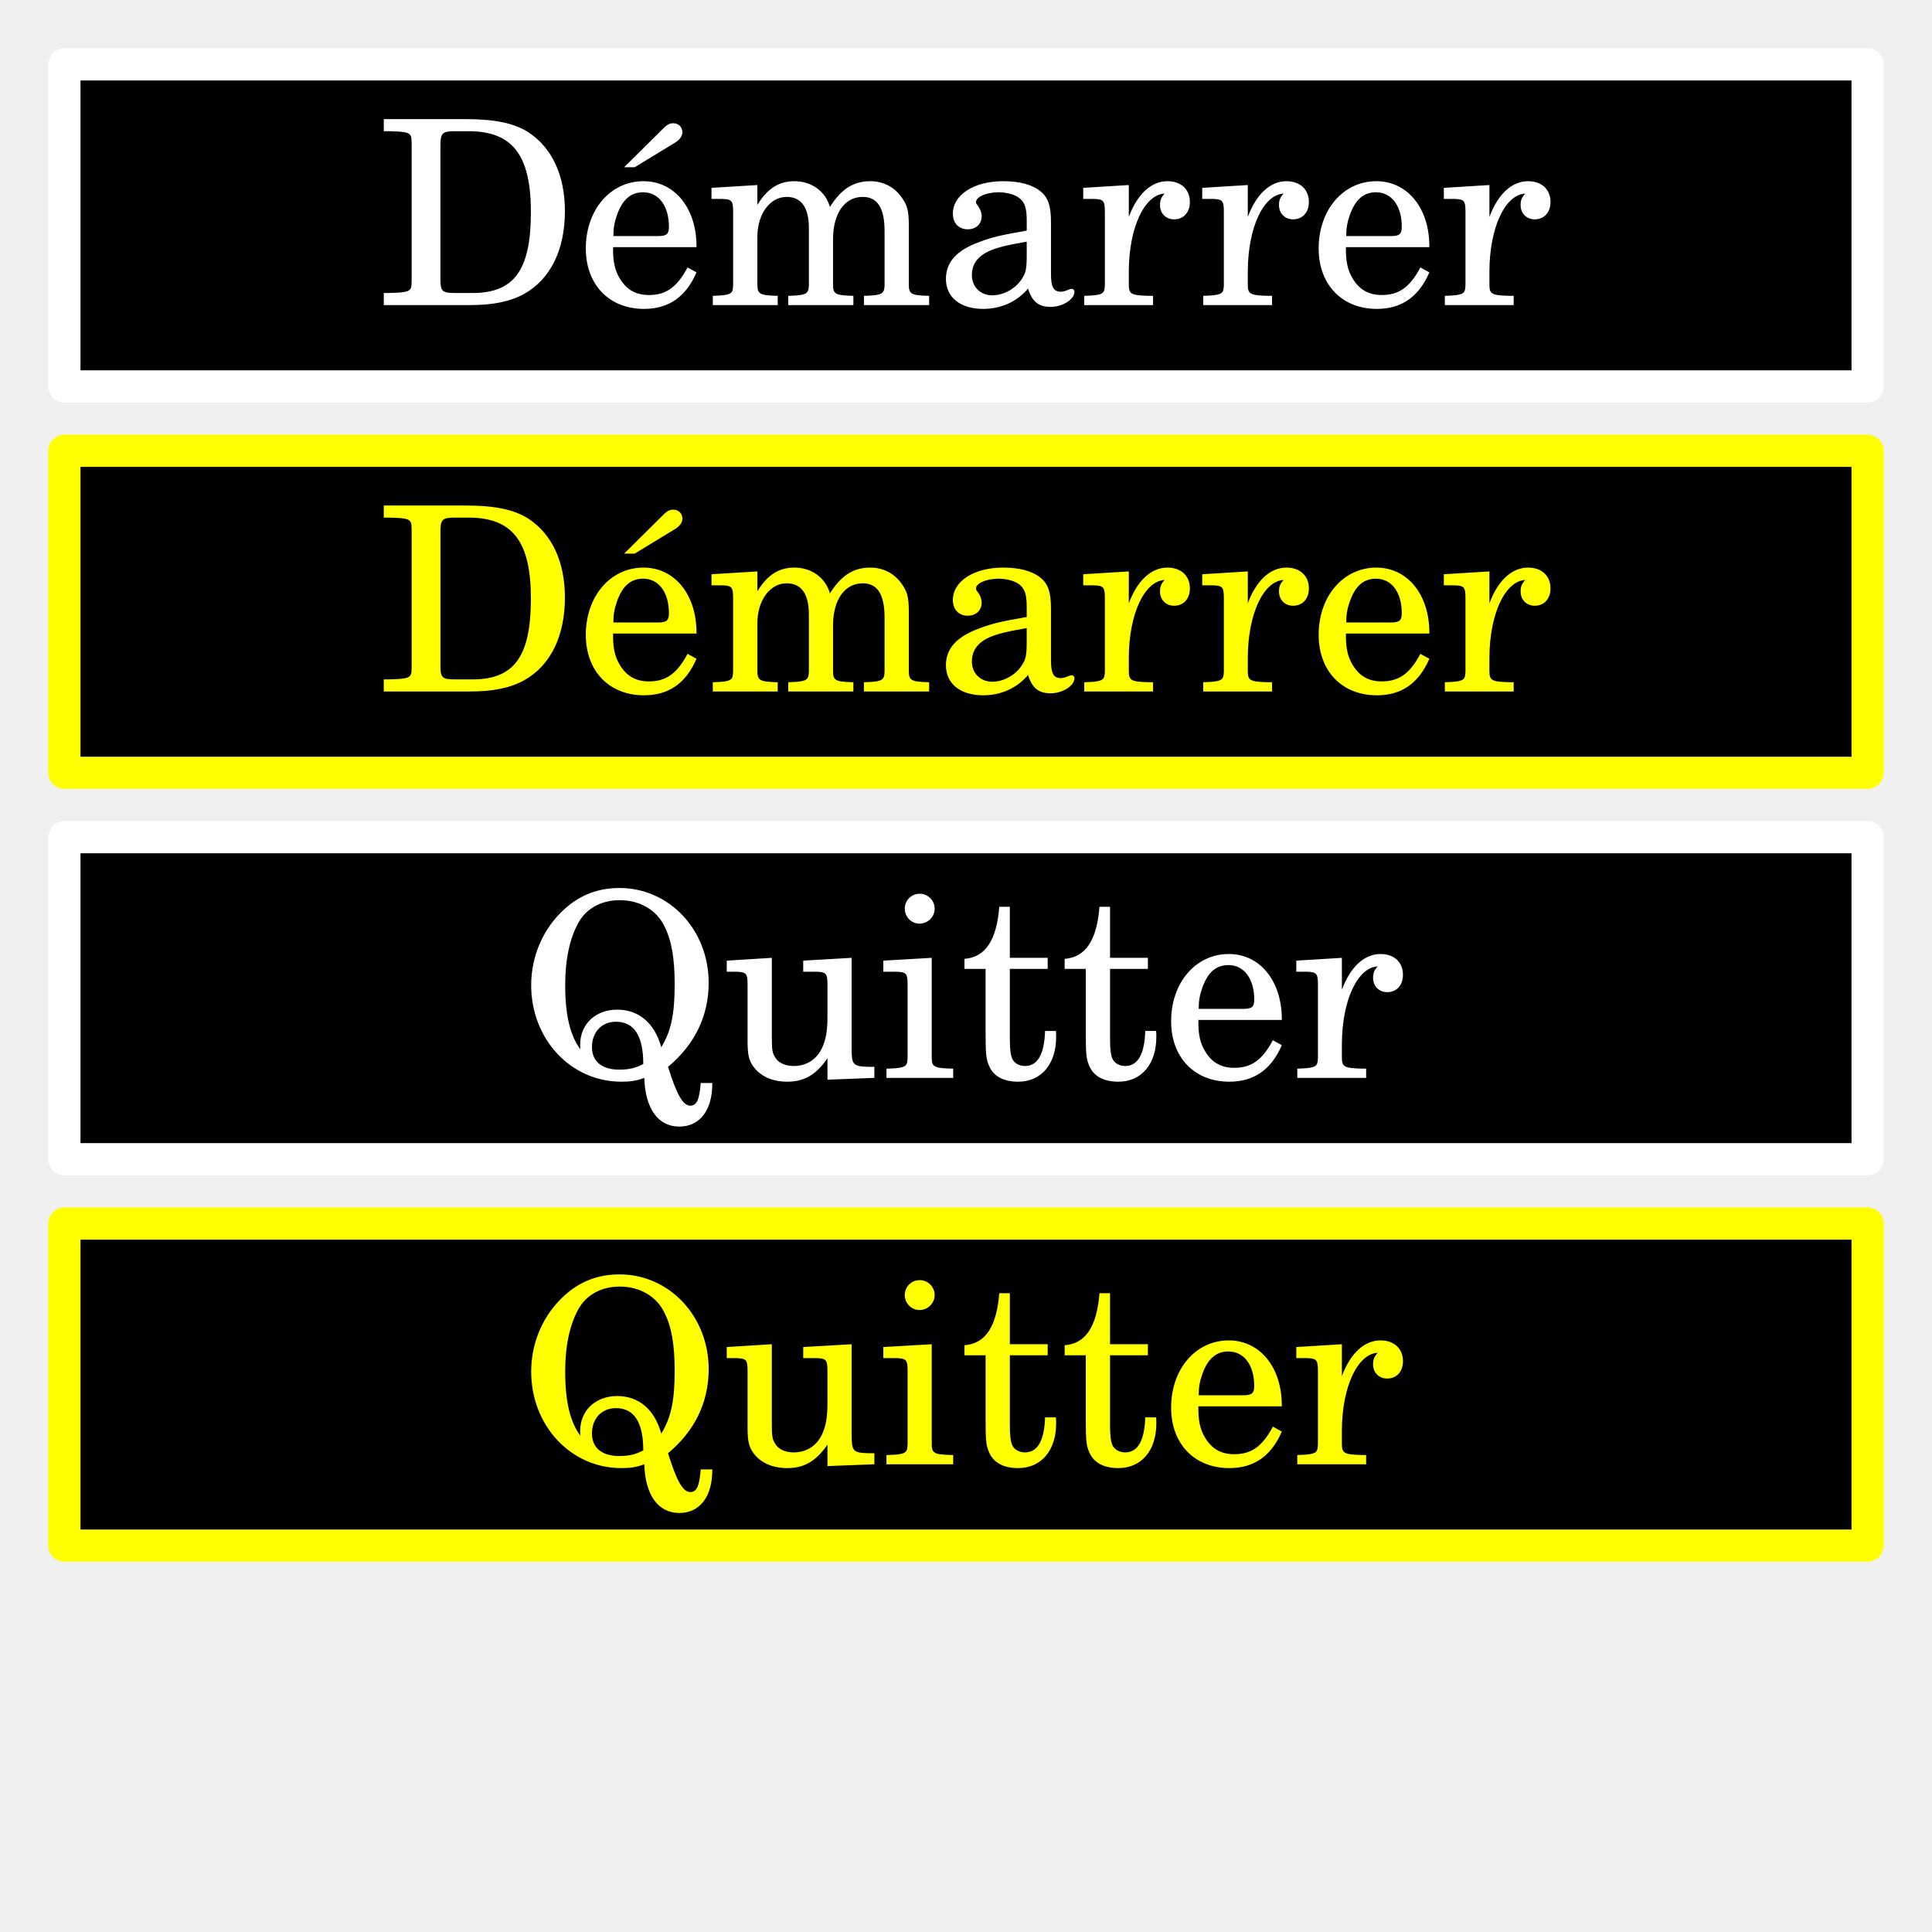
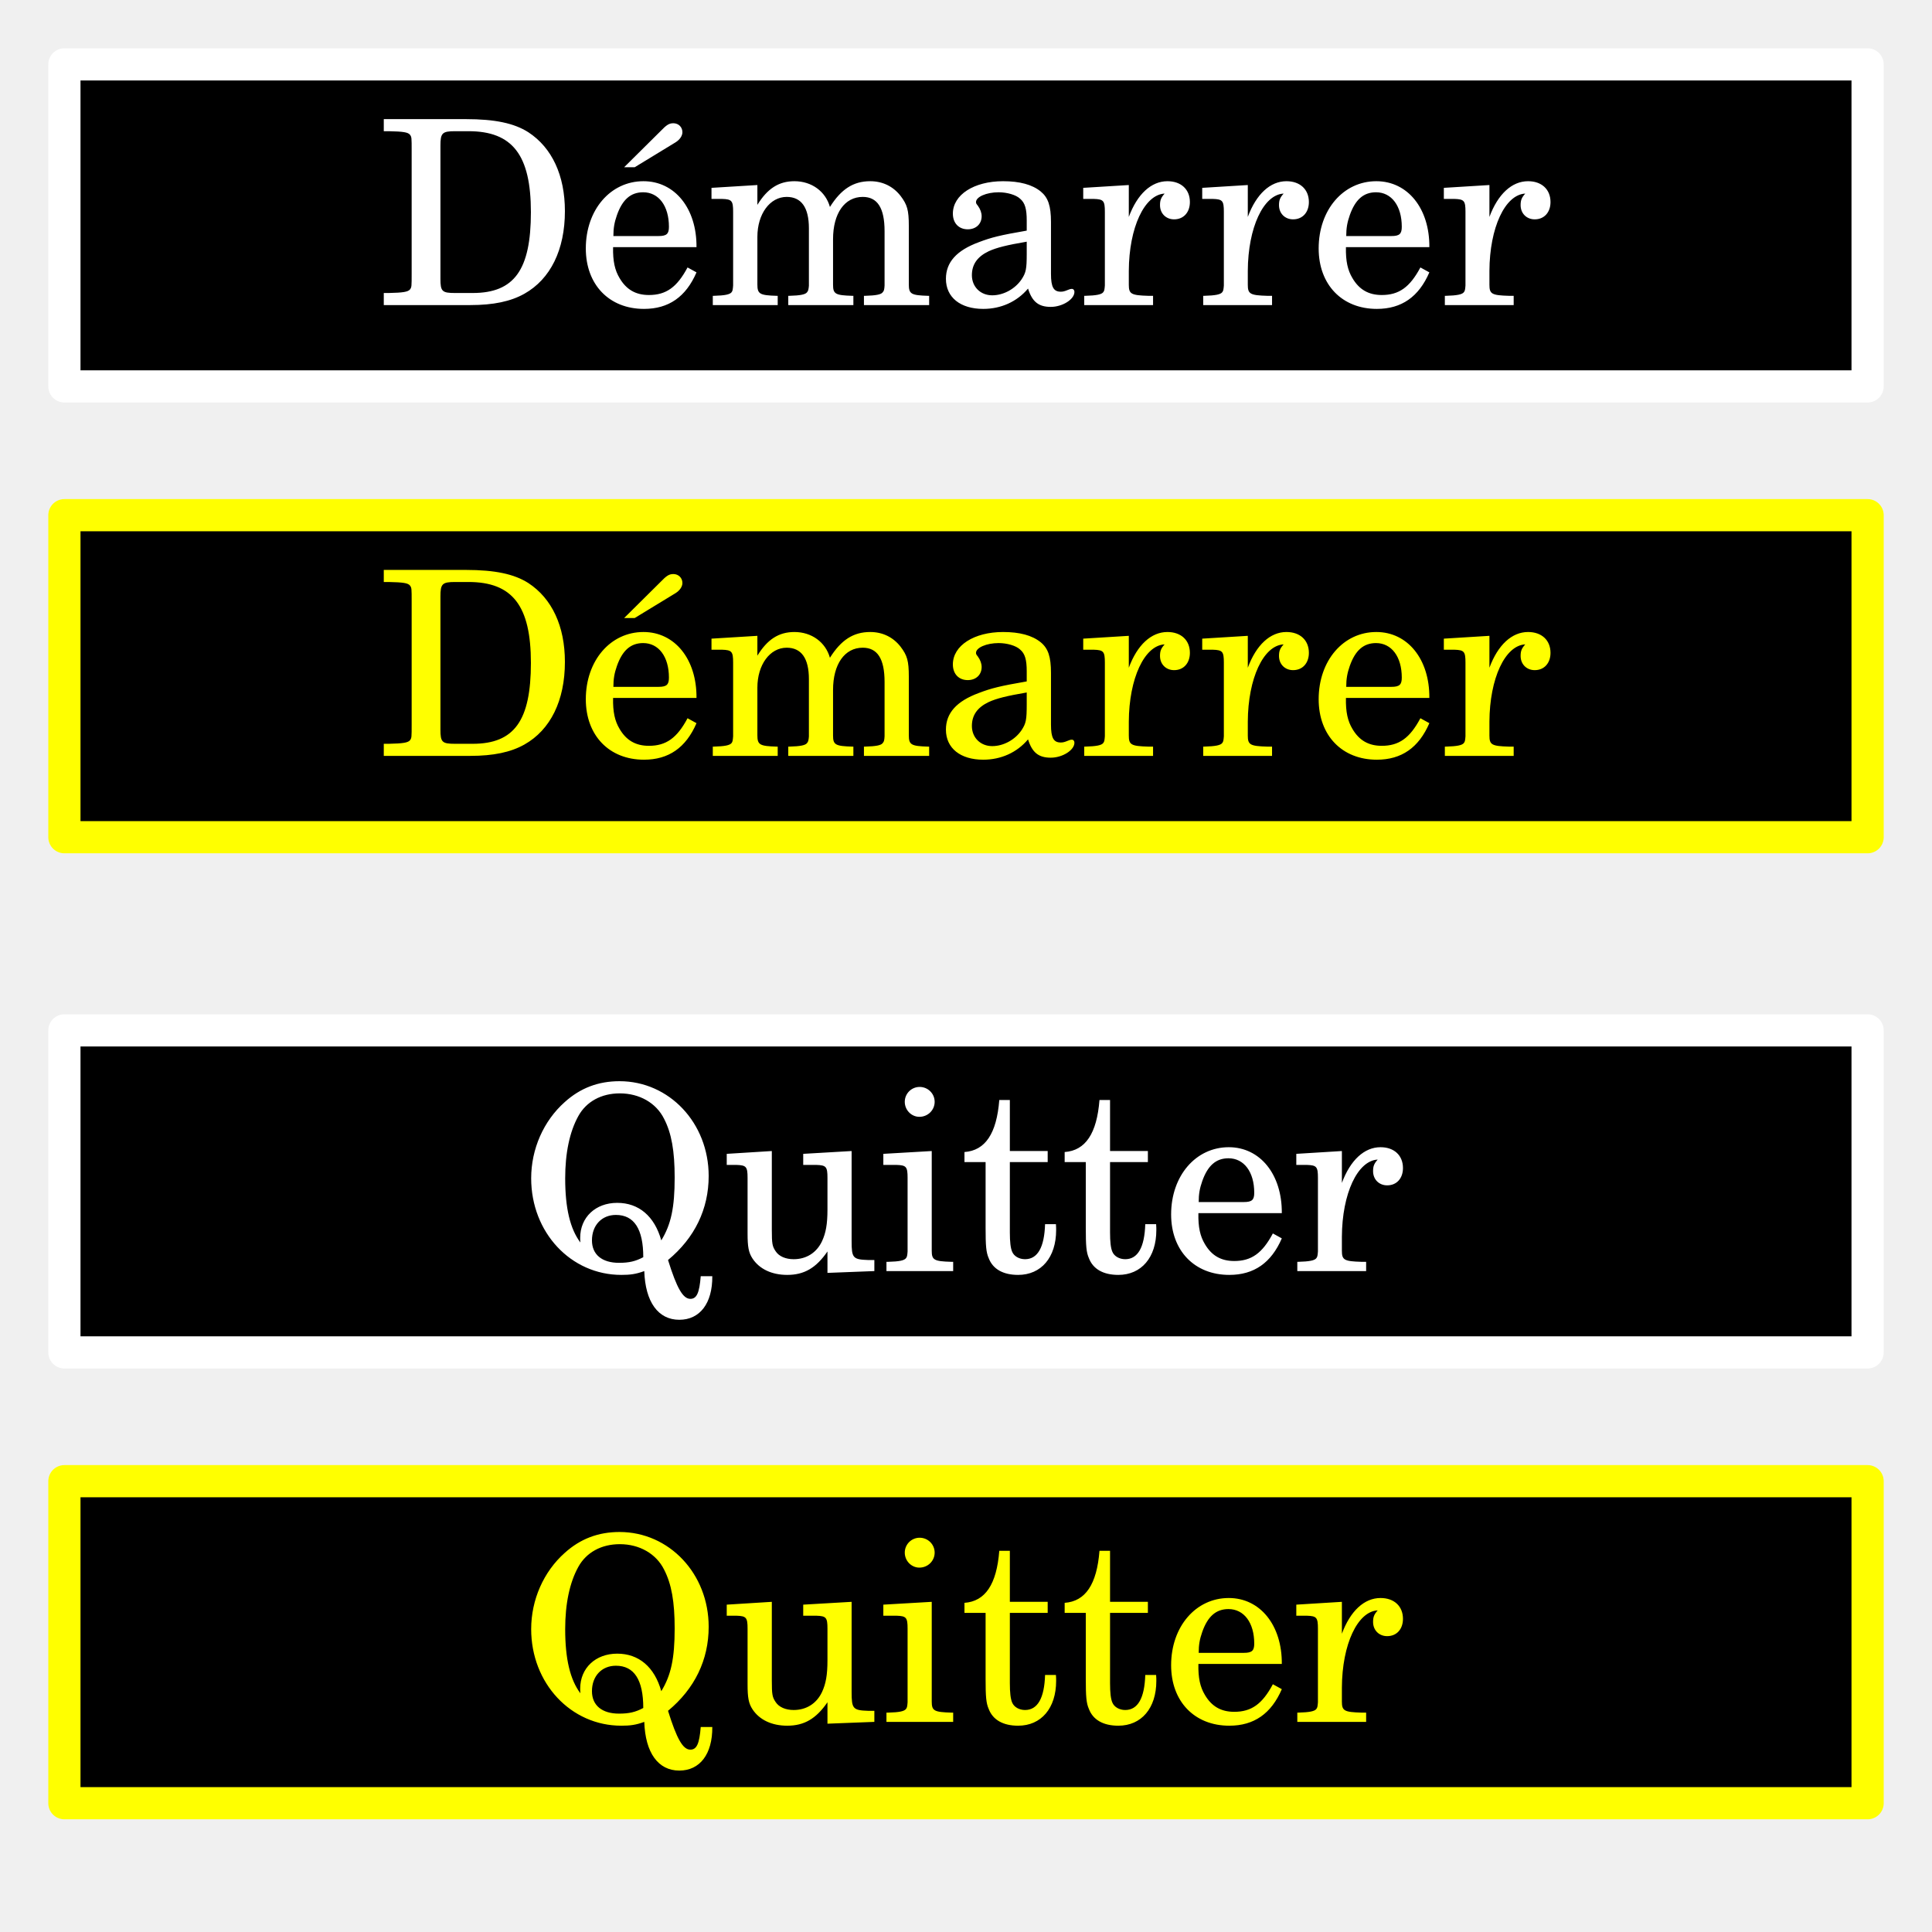
<svg xmlns="http://www.w3.org/2000/svg" width="300" height="300" viewBox="0 0 300 300" id="svg2" version="1.1">
  <defs id="defs4" />
  <g id="layer1" transform="translate(0,-752.3622)">
    <g id="g4178">
      <g transform="translate(0,-100)" id="g4144">
        <rect style="fill:#000000;fill-opacity:1;stroke:#ffffff;stroke-width:5;stroke-linecap:round;stroke-linejoin:round;stroke-miterlimit:4;stroke-dasharray:none;stroke-opacity:1" id="rect3338" width="280" height="50" x="10" y="862.362" />
        <text xml:space="preserve" style="font-style:normal;font-variant:normal;font-weight:normal;font-stretch:normal;font-size:40px;line-height:125%;font-family:Century;-inkscape-font-specification:Century;letter-spacing:0px;word-spacing:0px;fill:#ffffff;fill-opacity:1;stroke:none;stroke-width:1px;stroke-linecap:butt;stroke-linejoin:miter;stroke-opacity:1" x="58.438" y="899.733" id="text3340">
          <tspan id="tspan3342" x="58.438" y="899.733">Démarrer</tspan>
        </text>
      </g>
    </g>
-     <g id="g4184">
+     <g id="g4184" transform="translate(0,10)">
      <g transform="translate(0,-40.00003)" id="g4149">
        <rect y="862.362" x="10" height="50" width="280" id="rect4151" style="fill:#000000;fill-opacity:1;stroke:#ffff00;stroke-width:5;stroke-linecap:round;stroke-linejoin:round;stroke-miterlimit:4;stroke-dasharray:none;stroke-opacity:1" />
        <text id="text4153" y="899.733" x="58.438" style="font-style:normal;font-variant:normal;font-weight:normal;font-stretch:normal;font-size:40px;line-height:125%;font-family:Century;-inkscape-font-specification:Century;letter-spacing:0px;word-spacing:0px;fill:#ffff00;fill-opacity:1;stroke:none;stroke-width:1px;stroke-linecap:butt;stroke-linejoin:miter;stroke-opacity:1" xml:space="preserve">
          <tspan y="899.733" x="58.438" id="tspan4155">Démarrer</tspan>
        </text>
      </g>
    </g>
-     <g id="g4198">
+     <g id="g4198" transform="translate(0,30)">
      <g transform="translate(0,120)" id="g4165">
        <rect y="762.362" x="10" height="50" width="280" id="rect4159" style="fill:#000000;fill-opacity:1;stroke:#ffffff;stroke-width:5;stroke-linecap:round;stroke-linejoin:round;stroke-miterlimit:4;stroke-dasharray:none;stroke-opacity:1" />
        <text id="text4161" y="799.733" x="80.684" style="font-style:normal;font-variant:normal;font-weight:normal;font-stretch:normal;font-size:40px;line-height:125%;font-family:Century;-inkscape-font-specification:Century;letter-spacing:0px;word-spacing:0px;fill:#ffffff;fill-opacity:1;stroke:none;stroke-width:1px;stroke-linecap:butt;stroke-linejoin:miter;stroke-opacity:1" xml:space="preserve">
          <tspan y="799.733" x="80.684" id="tspan4163">Quitter</tspan>
        </text>
      </g>
    </g>
-     <g id="g4204">
+     <g id="g4204" transform="translate(0,40)">
      <g id="g4170" transform="translate(0,180)">
        <rect style="fill:#000000;fill-opacity:1;stroke:#ffff00;stroke-width:5;stroke-linecap:round;stroke-linejoin:round;stroke-miterlimit:4;stroke-dasharray:none;stroke-opacity:1" id="rect4172" width="280" height="50" x="10" y="762.362" />
        <text xml:space="preserve" style="font-style:normal;font-variant:normal;font-weight:normal;font-stretch:normal;font-size:40px;line-height:125%;font-family:Century;-inkscape-font-specification:Century;letter-spacing:0px;word-spacing:0px;fill:#ffff00;fill-opacity:1;stroke:none;stroke-width:1px;stroke-linecap:butt;stroke-linejoin:miter;stroke-opacity:1" x="80.684" y="799.733" id="text4174">
          <tspan id="tspan4176" x="80.684" y="799.733">Quitter</tspan>
        </text>
      </g>
    </g>
  </g>
</svg>
